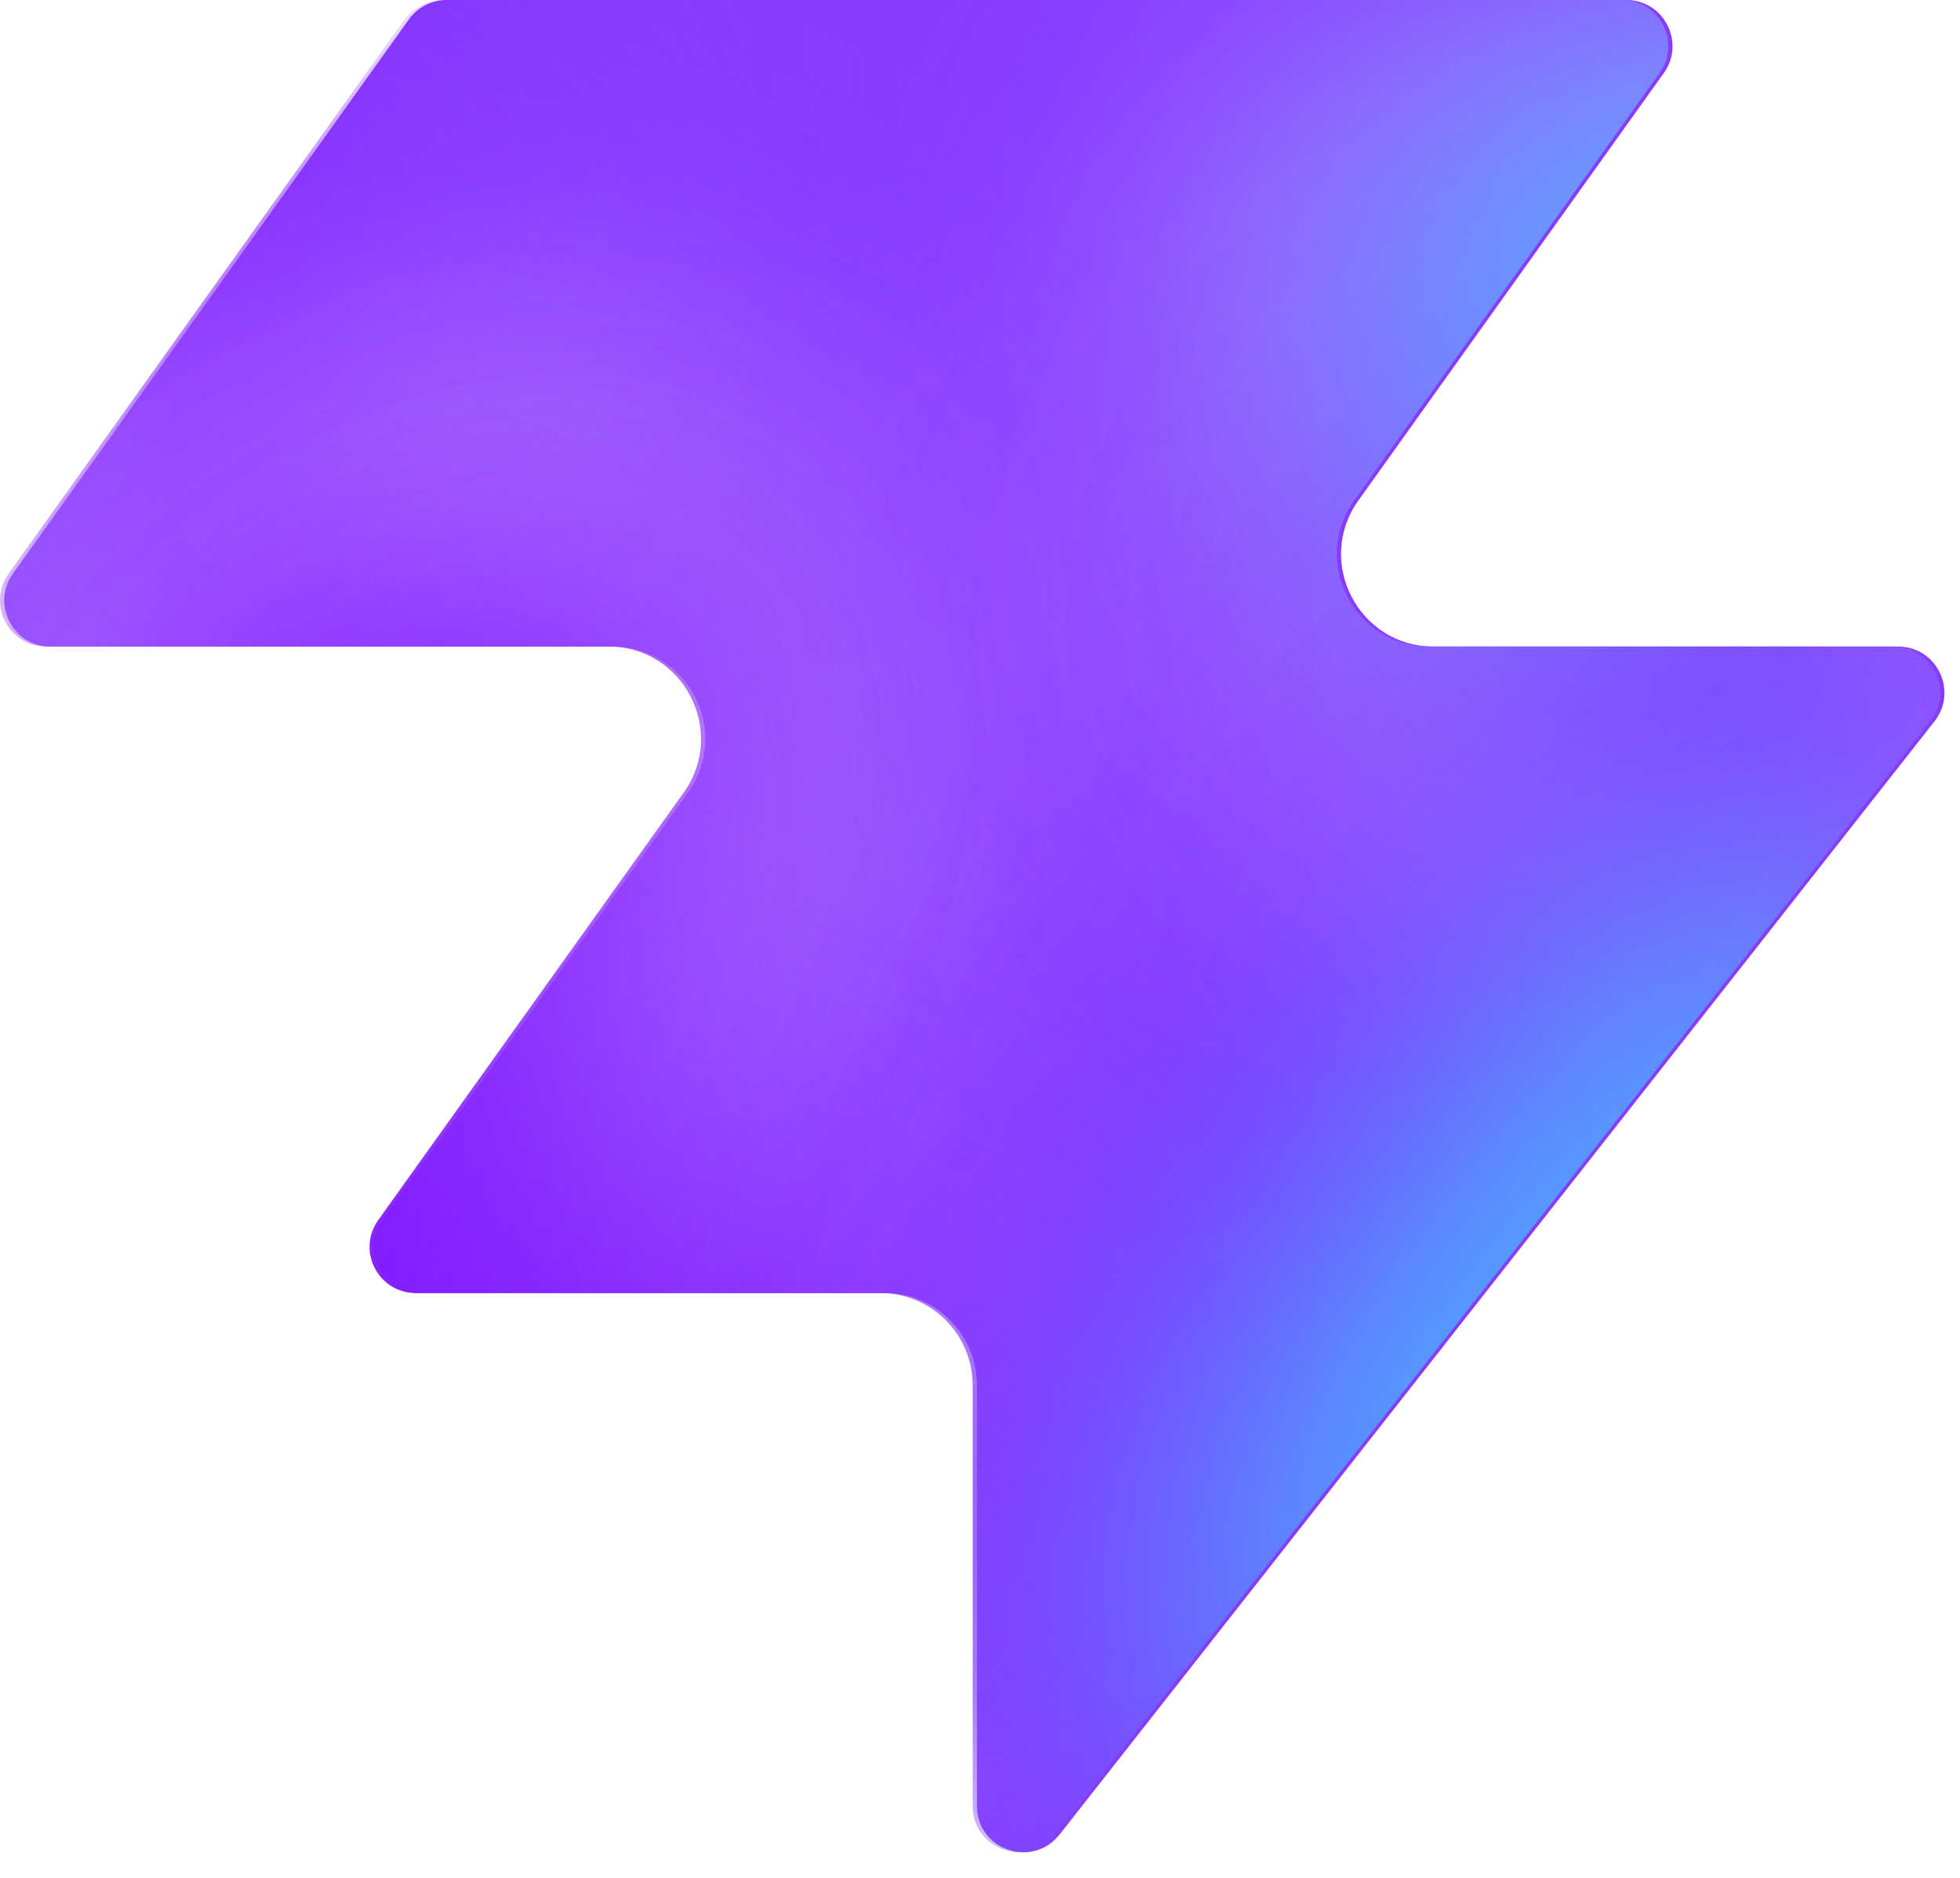
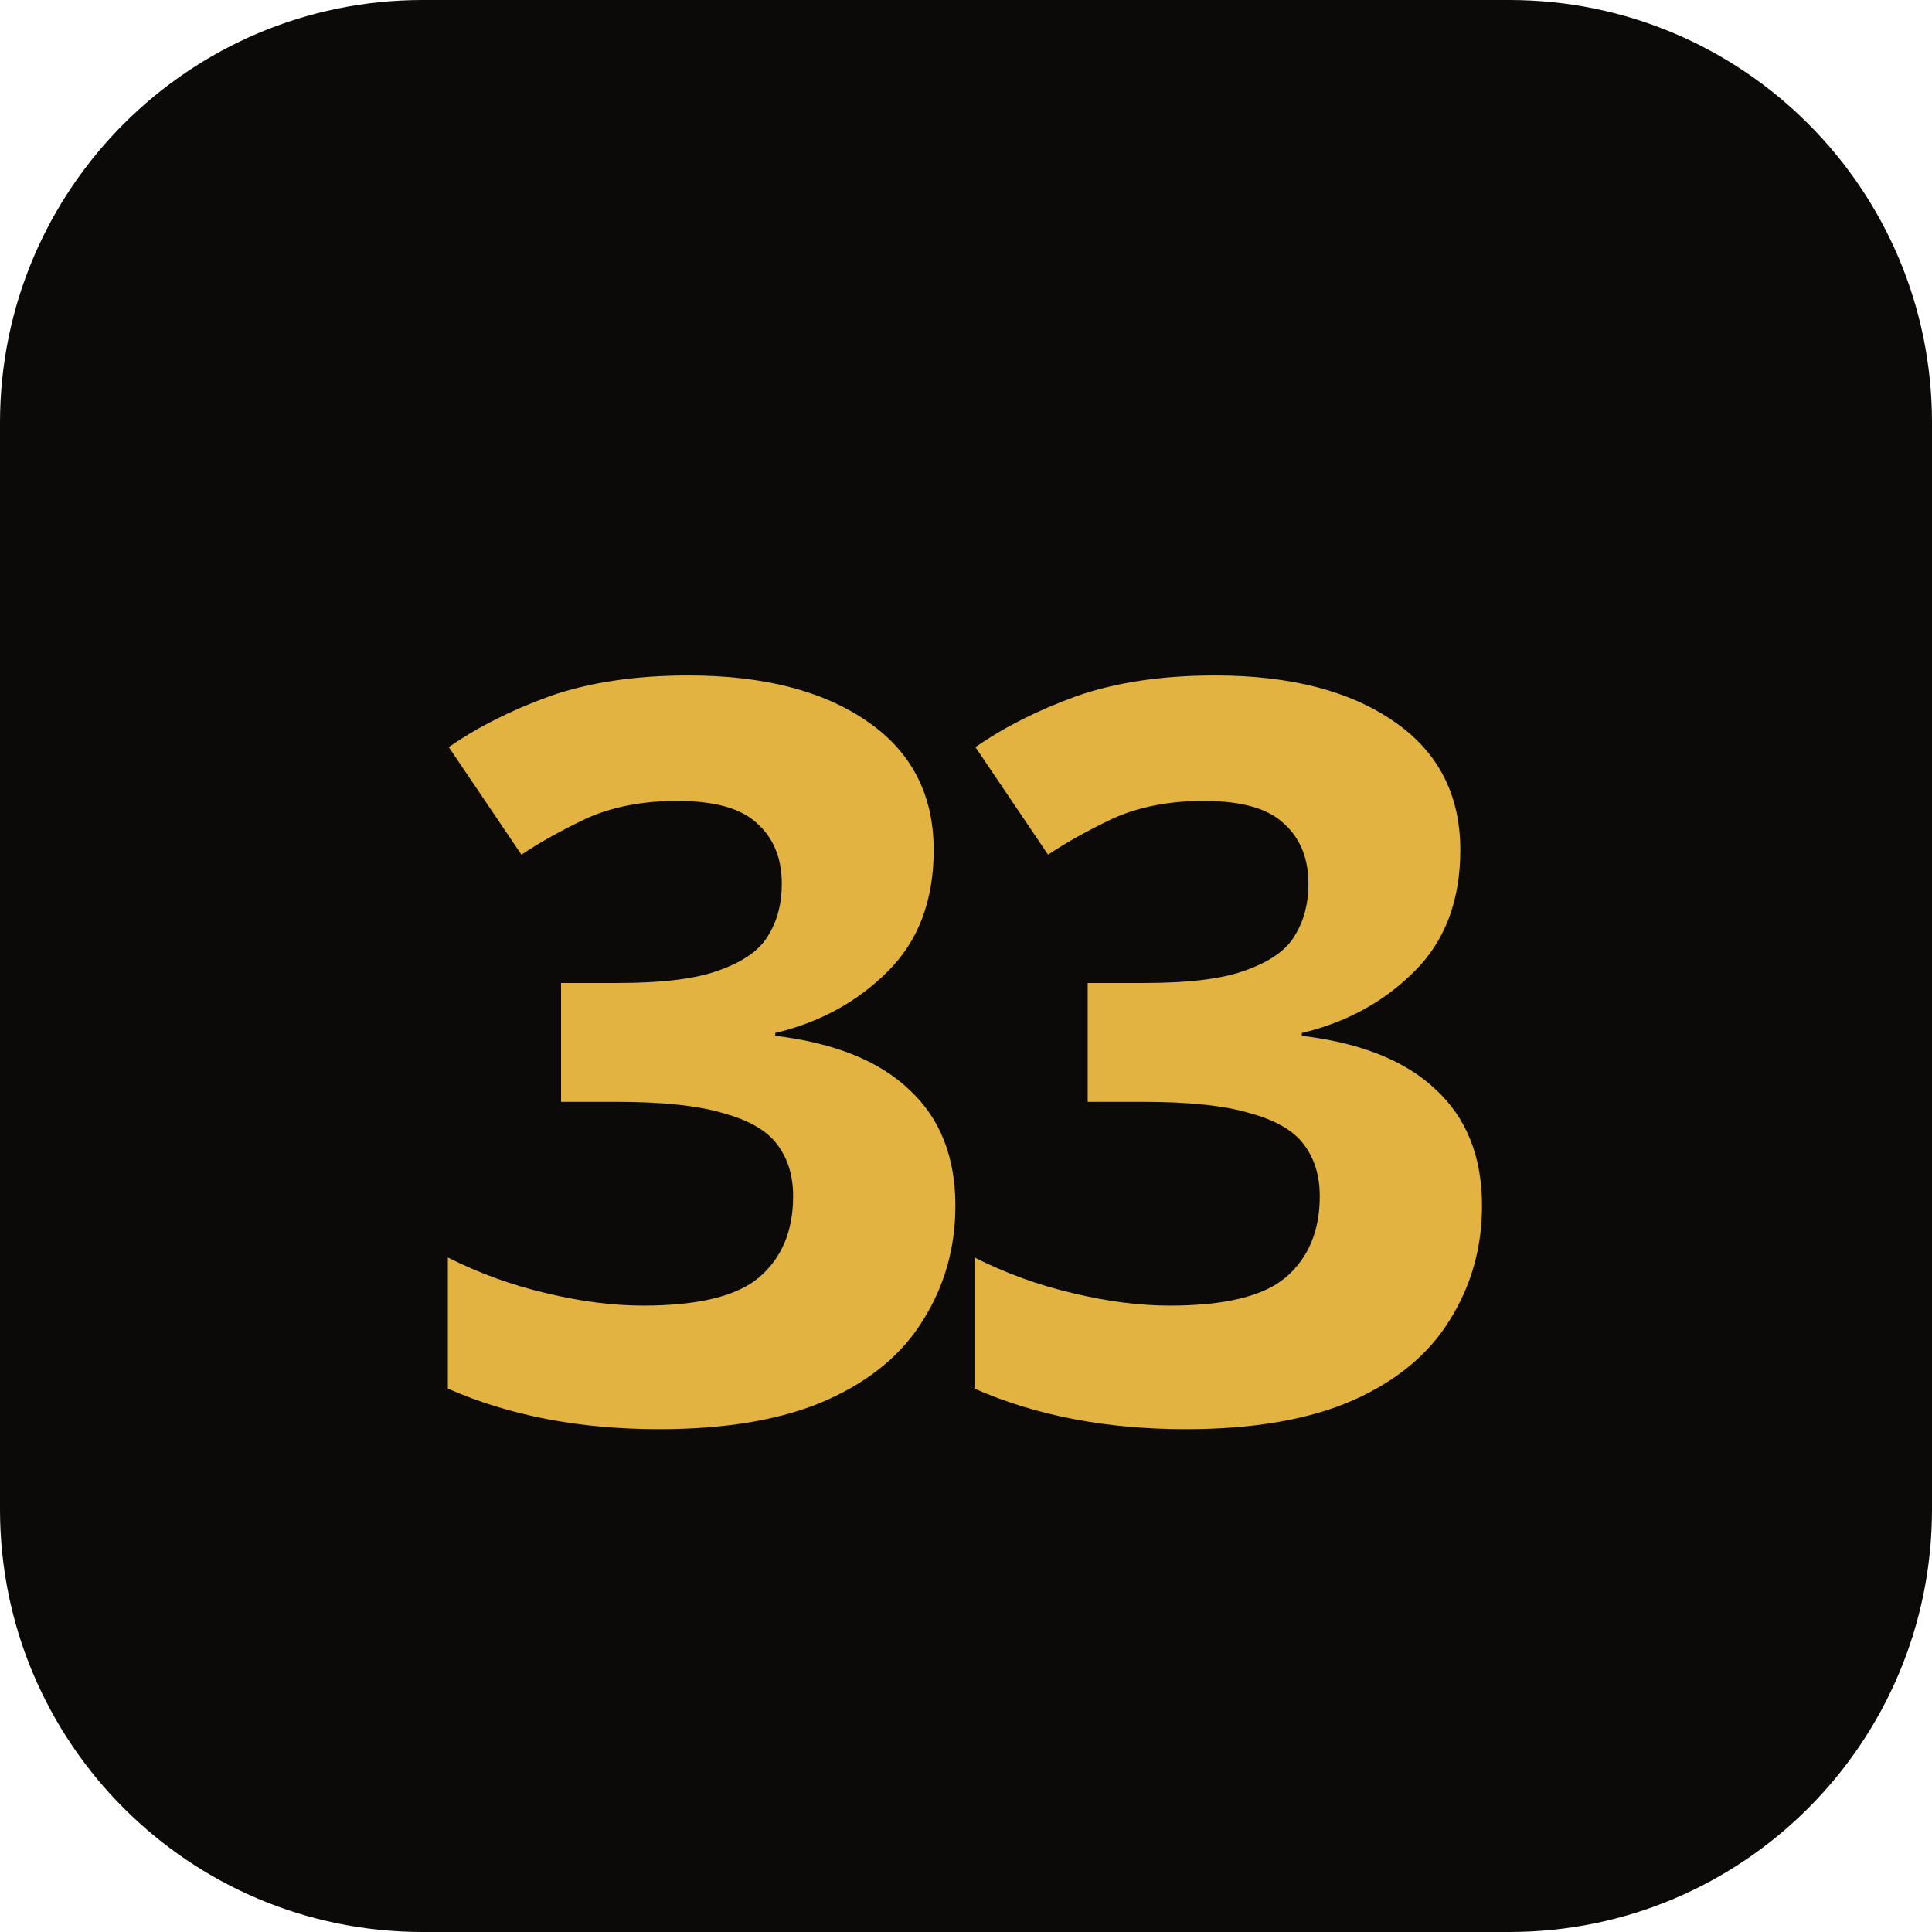
- <svg xmlns="http://www.w3.org/2000/svg" width="48" height="46" fill="none" viewBox="0 0 48 46">
-   <path fill="#863bff" d="M25.946 44.938c-.664.845-2.021.375-2.021-.698V33.937a2.26 2.26 0 0 0-2.262-2.262H10.287c-.92 0-1.456-1.04-.92-1.788l7.48-10.471c1.07-1.497 0-3.578-1.842-3.578H1.237c-.92 0-1.456-1.04-.92-1.788L10.013.474c.214-.297.556-.474.92-.474h28.894c.92 0 1.456 1.04.92 1.788l-7.48 10.471c-1.07 1.498 0 3.579 1.842 3.579h11.377c.943 0 1.473 1.088.89 1.83L25.947 44.94z" style="fill:#863bff;fill:color(display-p3 .525 .23 1);fill-opacity:1" />
-   <mask id="a" width="48" height="46" x="0" y="0" maskUnits="userSpaceOnUse" style="mask-type:alpha">
-     <path fill="#000" d="M25.842 44.938c-.664.844-2.021.375-2.021-.698V33.937a2.26 2.26 0 0 0-2.262-2.262H10.183c-.92 0-1.456-1.04-.92-1.788l7.48-10.471c1.07-1.498 0-3.579-1.842-3.579H1.133c-.92 0-1.456-1.04-.92-1.787L9.91.473c.214-.297.556-.474.92-.474h28.894c.92 0 1.456 1.04.92 1.788l-7.48 10.471c-1.07 1.498 0 3.578 1.842 3.578h11.377c.943 0 1.473 1.088.89 1.832L25.843 44.94z" style="fill:#000;fill-opacity:1" />
-   </mask>
-   <g mask="url(#a)">
-     <g filter="url(#b)">
-       <ellipse cx="5.508" cy="14.704" fill="#ede6ff" rx="5.508" ry="14.704" style="fill:#ede6ff;fill:color(display-p3 .927 .903 1);fill-opacity:1" transform="matrix(.00324 1 1 -.00324 -4.47 31.516)" />
-     </g>
-     <g filter="url(#c)">
-       <ellipse cx="10.399" cy="29.851" fill="#ede6ff" rx="10.399" ry="29.851" style="fill:#ede6ff;fill:color(display-p3 .927 .903 1);fill-opacity:1" transform="matrix(.00324 1 1 -.00324 -39.328 7.883)" />
-     </g>
-     <g filter="url(#d)">
-       <ellipse cx="5.508" cy="30.487" fill="#7e14ff" rx="5.508" ry="30.487" style="fill:#7e14ff;fill:color(display-p3 .492 .077 1);fill-opacity:1" transform="rotate(89.814 -25.913 -14.639)scale(1 -1)" />
-     </g>
-     <g filter="url(#e)">
-       <ellipse cx="5.508" cy="30.599" fill="#7e14ff" rx="5.508" ry="30.599" style="fill:#7e14ff;fill:color(display-p3 .492 .077 1);fill-opacity:1" transform="rotate(89.814 -32.644 -3.334)scale(1 -1)" />
-     </g>
-     <g filter="url(#f)">
-       <ellipse cx="5.508" cy="30.599" fill="#7e14ff" rx="5.508" ry="30.599" style="fill:#7e14ff;fill:color(display-p3 .492 .077 1);fill-opacity:1" transform="matrix(.00324 1 1 -.00324 -34.34 30.47)" />
-     </g>
-     <g filter="url(#g)">
-       <ellipse cx="14.072" cy="22.078" fill="#ede6ff" rx="14.072" ry="22.078" style="fill:#ede6ff;fill:color(display-p3 .927 .903 1);fill-opacity:1" transform="rotate(93.35 24.506 48.493)scale(-1 1)" />
-     </g>
-     <g filter="url(#h)">
-       <ellipse cx="3.47" cy="21.501" fill="#7e14ff" rx="3.47" ry="21.501" style="fill:#7e14ff;fill:color(display-p3 .492 .077 1);fill-opacity:1" transform="rotate(89.009 28.708 47.59)scale(-1 1)" />
-     </g>
-     <g filter="url(#i)">
-       <ellipse cx="3.47" cy="21.501" fill="#7e14ff" rx="3.47" ry="21.501" style="fill:#7e14ff;fill:color(display-p3 .492 .077 1);fill-opacity:1" transform="rotate(89.009 28.708 47.59)scale(-1 1)" />
-     </g>
-     <g filter="url(#j)">
-       <ellipse cx=".387" cy="8.972" fill="#7e14ff" rx="4.407" ry="29.108" style="fill:#7e14ff;fill:color(display-p3 .492 .077 1);fill-opacity:1" transform="rotate(39.51 .387 8.972)" />
-     </g>
-     <g filter="url(#k)">
-       <ellipse cx="47.523" cy="-6.092" fill="#7e14ff" rx="4.407" ry="29.108" style="fill:#7e14ff;fill:color(display-p3 .492 .077 1);fill-opacity:1" transform="rotate(37.892 47.523 -6.092)" />
-     </g>
-     <g filter="url(#l)">
-       <ellipse cx="41.412" cy="6.333" fill="#47bfff" rx="5.971" ry="9.665" style="fill:#47bfff;fill:color(display-p3 .28 .748 1);fill-opacity:1" transform="rotate(37.892 41.412 6.333)" />
-     </g>
-     <g filter="url(#m)">
-       <ellipse cx="-1.879" cy="38.332" fill="#7e14ff" rx="4.407" ry="29.108" style="fill:#7e14ff;fill:color(display-p3 .492 .077 1);fill-opacity:1" transform="rotate(37.892 -1.88 38.332)" />
-     </g>
-     <g filter="url(#n)">
-       <ellipse cx="-1.879" cy="38.332" fill="#7e14ff" rx="4.407" ry="29.108" style="fill:#7e14ff;fill:color(display-p3 .492 .077 1);fill-opacity:1" transform="rotate(37.892 -1.88 38.332)" />
-     </g>
-     <g filter="url(#o)">
-       <ellipse cx="35.651" cy="29.907" fill="#7e14ff" rx="4.407" ry="29.108" style="fill:#7e14ff;fill:color(display-p3 .492 .077 1);fill-opacity:1" transform="rotate(37.892 35.651 29.907)" />
-     </g>
-     <g filter="url(#p)">
-       <ellipse cx="38.418" cy="32.4" fill="#47bfff" rx="5.971" ry="15.297" style="fill:#47bfff;fill:color(display-p3 .28 .748 1);fill-opacity:1" transform="rotate(37.892 38.418 32.4)" />
-     </g>
-   </g>
-   <defs>
-     <filter id="b" width="60.045" height="41.654" x="-19.77" y="16.149" color-interpolation-filters="sRGB" filterUnits="userSpaceOnUse">
-       <feFlood flood-opacity="0" result="BackgroundImageFix" />
-       <feBlend in="SourceGraphic" in2="BackgroundImageFix" result="shape" />
-       <feGaussianBlur result="effect1_foregroundBlur_2002_17158" stdDeviation="7.659" />
-     </filter>
-     <filter id="c" width="90.34" height="51.437" x="-54.613" y="-7.533" color-interpolation-filters="sRGB" filterUnits="userSpaceOnUse">
-       <feFlood flood-opacity="0" result="BackgroundImageFix" />
-       <feBlend in="SourceGraphic" in2="BackgroundImageFix" result="shape" />
-       <feGaussianBlur result="effect1_foregroundBlur_2002_17158" stdDeviation="7.659" />
-     </filter>
-     <filter id="d" width="79.355" height="29.4" x="-49.64" y="2.03" color-interpolation-filters="sRGB" filterUnits="userSpaceOnUse">
-       <feFlood flood-opacity="0" result="BackgroundImageFix" />
-       <feBlend in="SourceGraphic" in2="BackgroundImageFix" result="shape" />
-       <feGaussianBlur result="effect1_foregroundBlur_2002_17158" stdDeviation="4.596" />
-     </filter>
-     <filter id="e" width="79.579" height="29.4" x="-45.045" y="20.029" color-interpolation-filters="sRGB" filterUnits="userSpaceOnUse">
-       <feFlood flood-opacity="0" result="BackgroundImageFix" />
-       <feBlend in="SourceGraphic" in2="BackgroundImageFix" result="shape" />
-       <feGaussianBlur result="effect1_foregroundBlur_2002_17158" stdDeviation="4.596" />
-     </filter>
-     <filter id="f" width="79.579" height="29.4" x="-43.513" y="21.178" color-interpolation-filters="sRGB" filterUnits="userSpaceOnUse">
-       <feFlood flood-opacity="0" result="BackgroundImageFix" />
-       <feBlend in="SourceGraphic" in2="BackgroundImageFix" result="shape" />
-       <feGaussianBlur result="effect1_foregroundBlur_2002_17158" stdDeviation="4.596" />
-     </filter>
-     <filter id="g" width="74.749" height="58.852" x="15.756" y="-17.901" color-interpolation-filters="sRGB" filterUnits="userSpaceOnUse">
-       <feFlood flood-opacity="0" result="BackgroundImageFix" />
-       <feBlend in="SourceGraphic" in2="BackgroundImageFix" result="shape" />
-       <feGaussianBlur result="effect1_foregroundBlur_2002_17158" stdDeviation="7.659" />
-     </filter>
-     <filter id="h" width="61.377" height="25.362" x="23.548" y="2.284" color-interpolation-filters="sRGB" filterUnits="userSpaceOnUse">
-       <feFlood flood-opacity="0" result="BackgroundImageFix" />
-       <feBlend in="SourceGraphic" in2="BackgroundImageFix" result="shape" />
-       <feGaussianBlur result="effect1_foregroundBlur_2002_17158" stdDeviation="4.596" />
-     </filter>
-     <filter id="i" width="61.377" height="25.362" x="23.548" y="2.284" color-interpolation-filters="sRGB" filterUnits="userSpaceOnUse">
-       <feFlood flood-opacity="0" result="BackgroundImageFix" />
-       <feBlend in="SourceGraphic" in2="BackgroundImageFix" result="shape" />
-       <feGaussianBlur result="effect1_foregroundBlur_2002_17158" stdDeviation="4.596" />
-     </filter>
-     <filter id="j" width="56.045" height="63.649" x="-27.636" y="-22.853" color-interpolation-filters="sRGB" filterUnits="userSpaceOnUse">
-       <feFlood flood-opacity="0" result="BackgroundImageFix" />
-       <feBlend in="SourceGraphic" in2="BackgroundImageFix" result="shape" />
-       <feGaussianBlur result="effect1_foregroundBlur_2002_17158" stdDeviation="4.596" />
-     </filter>
-     <filter id="k" width="54.814" height="64.646" x="20.116" y="-38.415" color-interpolation-filters="sRGB" filterUnits="userSpaceOnUse">
-       <feFlood flood-opacity="0" result="BackgroundImageFix" />
-       <feBlend in="SourceGraphic" in2="BackgroundImageFix" result="shape" />
-       <feGaussianBlur result="effect1_foregroundBlur_2002_17158" stdDeviation="4.596" />
-     </filter>
-     <filter id="l" width="33.541" height="35.313" x="24.641" y="-11.323" color-interpolation-filters="sRGB" filterUnits="userSpaceOnUse">
-       <feFlood flood-opacity="0" result="BackgroundImageFix" />
-       <feBlend in="SourceGraphic" in2="BackgroundImageFix" result="shape" />
-       <feGaussianBlur result="effect1_foregroundBlur_2002_17158" stdDeviation="4.596" />
-     </filter>
-     <filter id="m" width="54.814" height="64.646" x="-29.286" y="6.009" color-interpolation-filters="sRGB" filterUnits="userSpaceOnUse">
-       <feFlood flood-opacity="0" result="BackgroundImageFix" />
-       <feBlend in="SourceGraphic" in2="BackgroundImageFix" result="shape" />
-       <feGaussianBlur result="effect1_foregroundBlur_2002_17158" stdDeviation="4.596" />
-     </filter>
-     <filter id="n" width="54.814" height="64.646" x="-29.286" y="6.009" color-interpolation-filters="sRGB" filterUnits="userSpaceOnUse">
-       <feFlood flood-opacity="0" result="BackgroundImageFix" />
-       <feBlend in="SourceGraphic" in2="BackgroundImageFix" result="shape" />
-       <feGaussianBlur result="effect1_foregroundBlur_2002_17158" stdDeviation="4.596" />
-     </filter>
-     <filter id="o" width="54.814" height="64.646" x="8.244" y="-2.416" color-interpolation-filters="sRGB" filterUnits="userSpaceOnUse">
-       <feFlood flood-opacity="0" result="BackgroundImageFix" />
-       <feBlend in="SourceGraphic" in2="BackgroundImageFix" result="shape" />
-       <feGaussianBlur result="effect1_foregroundBlur_2002_17158" stdDeviation="4.596" />
-     </filter>
-     <filter id="p" width="39.409" height="43.623" x="18.713" y="10.588" color-interpolation-filters="sRGB" filterUnits="userSpaceOnUse">
-       <feFlood flood-opacity="0" result="BackgroundImageFix" />
-       <feBlend in="SourceGraphic" in2="BackgroundImageFix" result="shape" />
-       <feGaussianBlur result="effect1_foregroundBlur_2002_17158" stdDeviation="4.596" />
-     </filter>
-   </defs>
+ <svg xmlns="http://www.w3.org/2000/svg" viewBox="0 0 32 32">
+   <rect width="32" height="32" rx="7" fill="#0c0a09" />
+   <text x="16" y="23.5" font-family="system-ui, 'Segoe UI', sans-serif" font-size="17" font-weight="800" fill="#e3b341" text-anchor="middle" letter-spacing="-1">33</text>
</svg>
